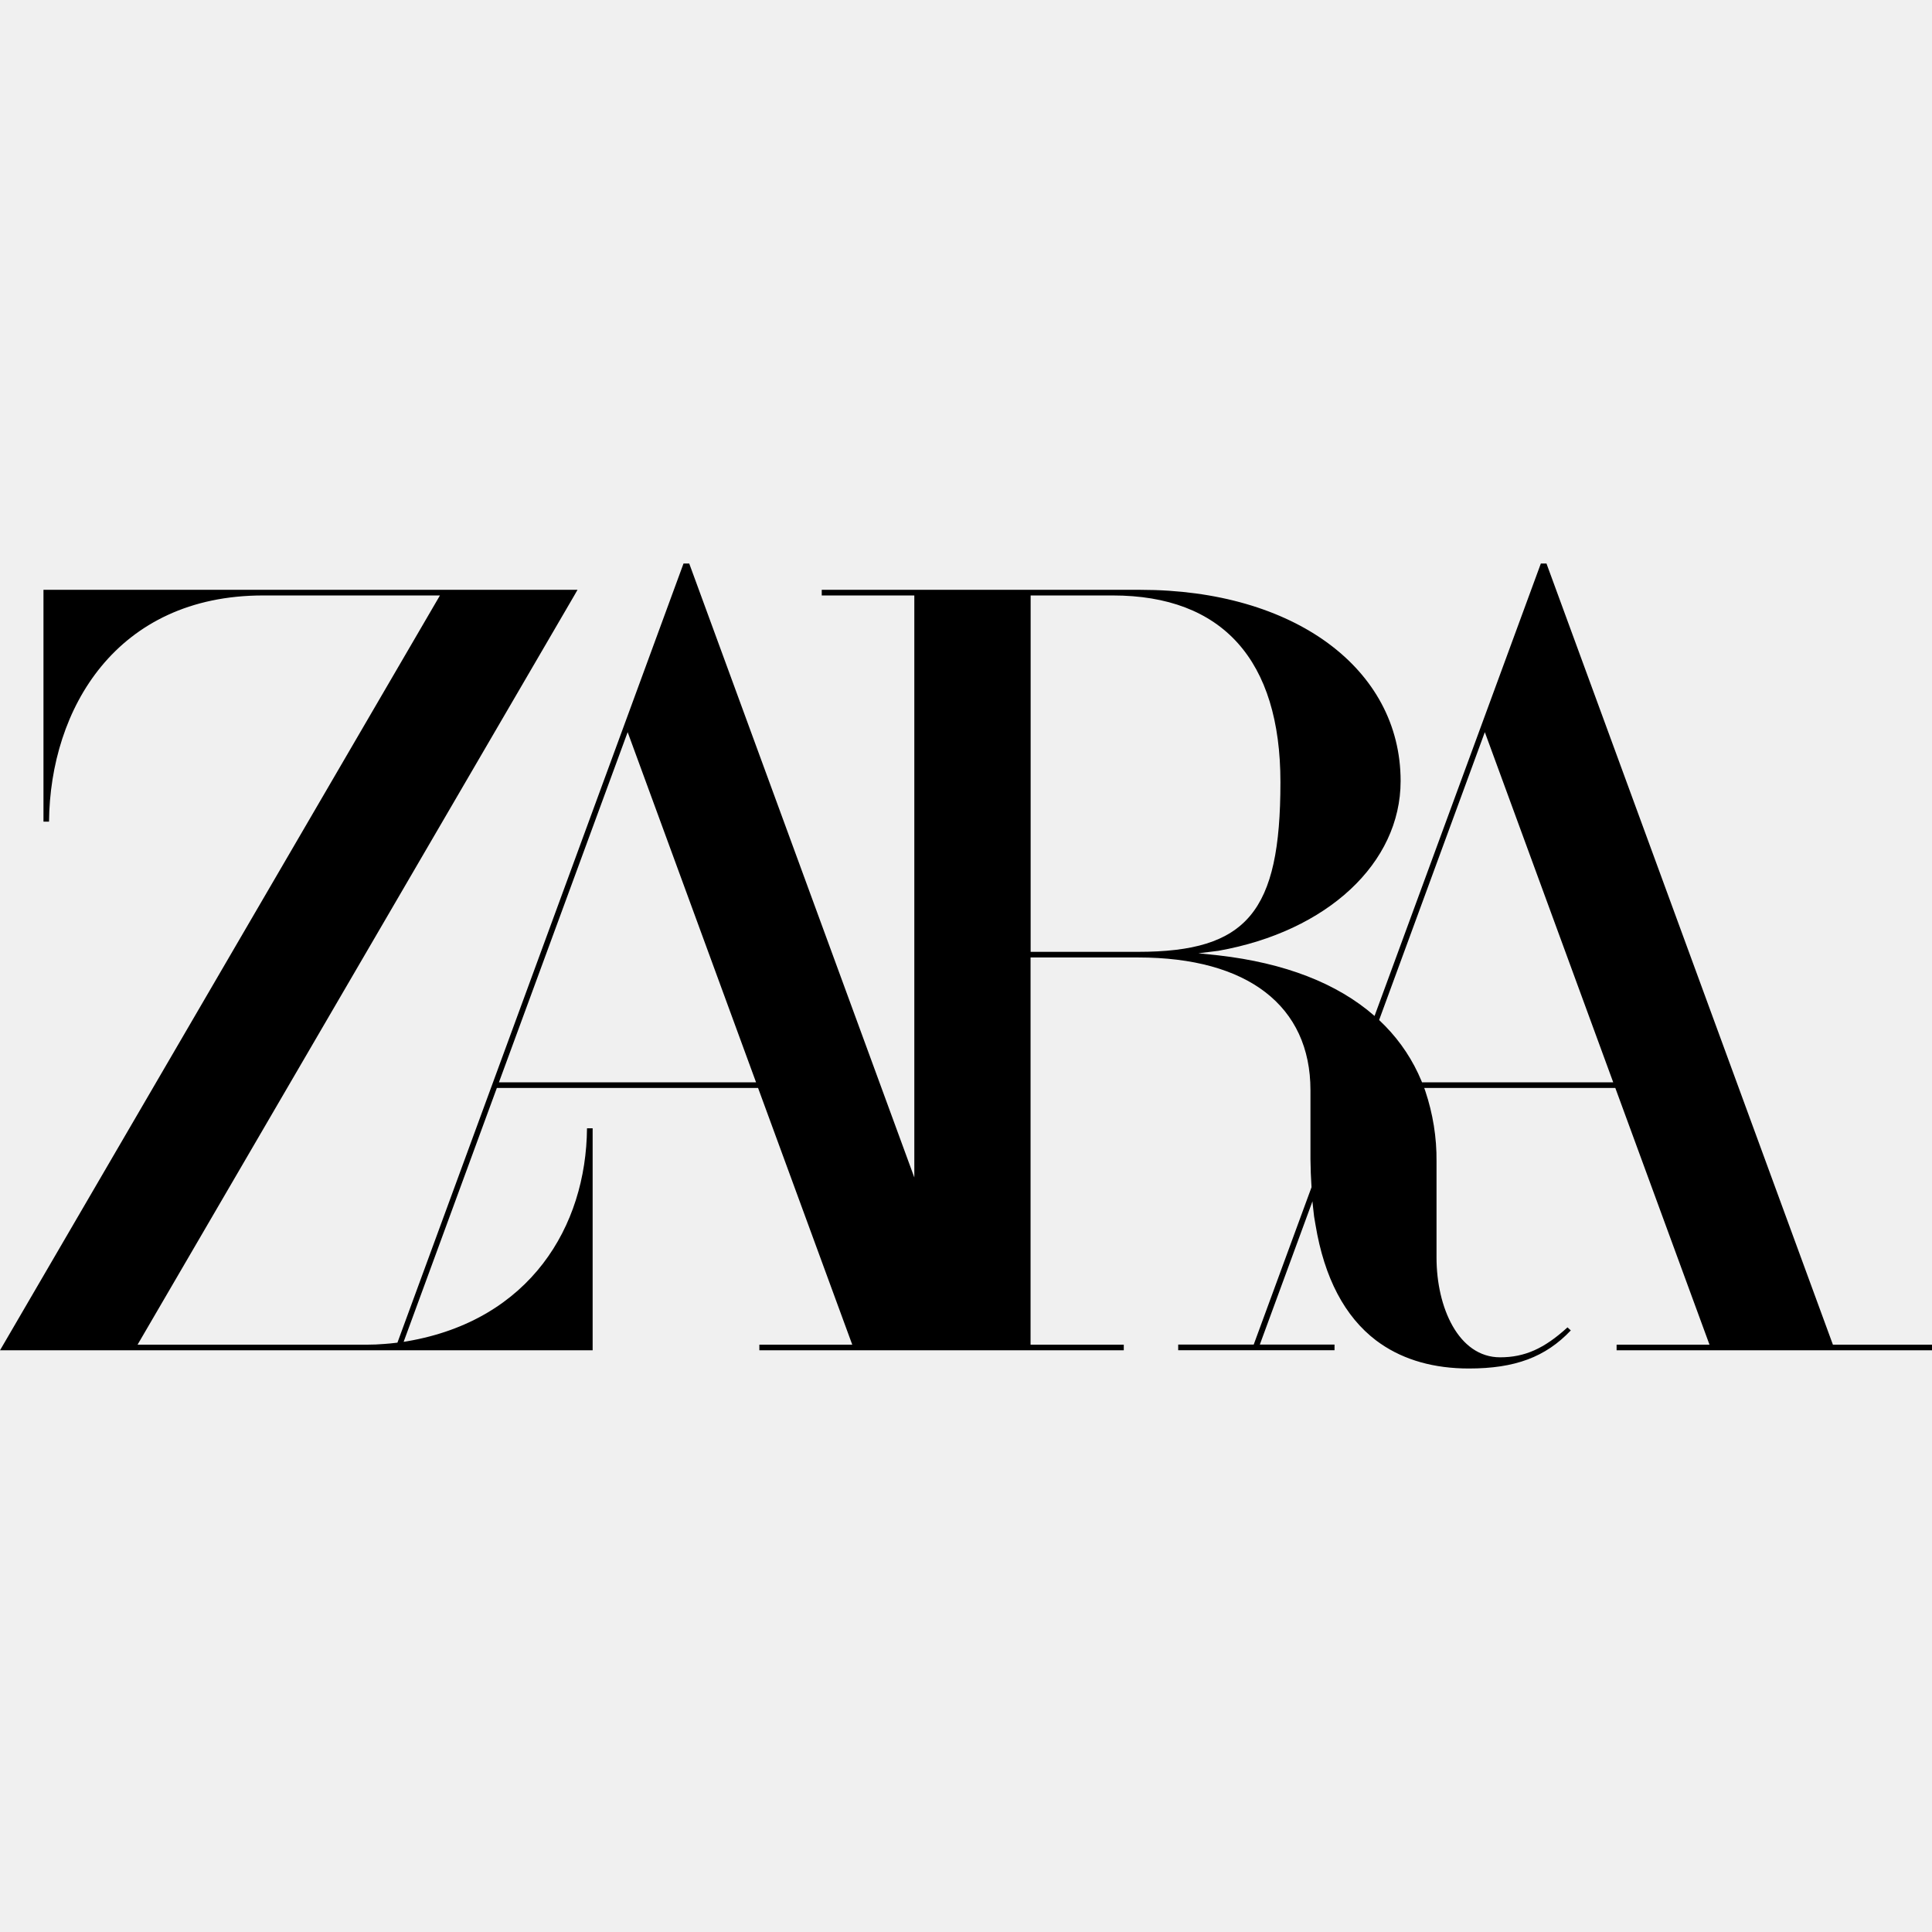
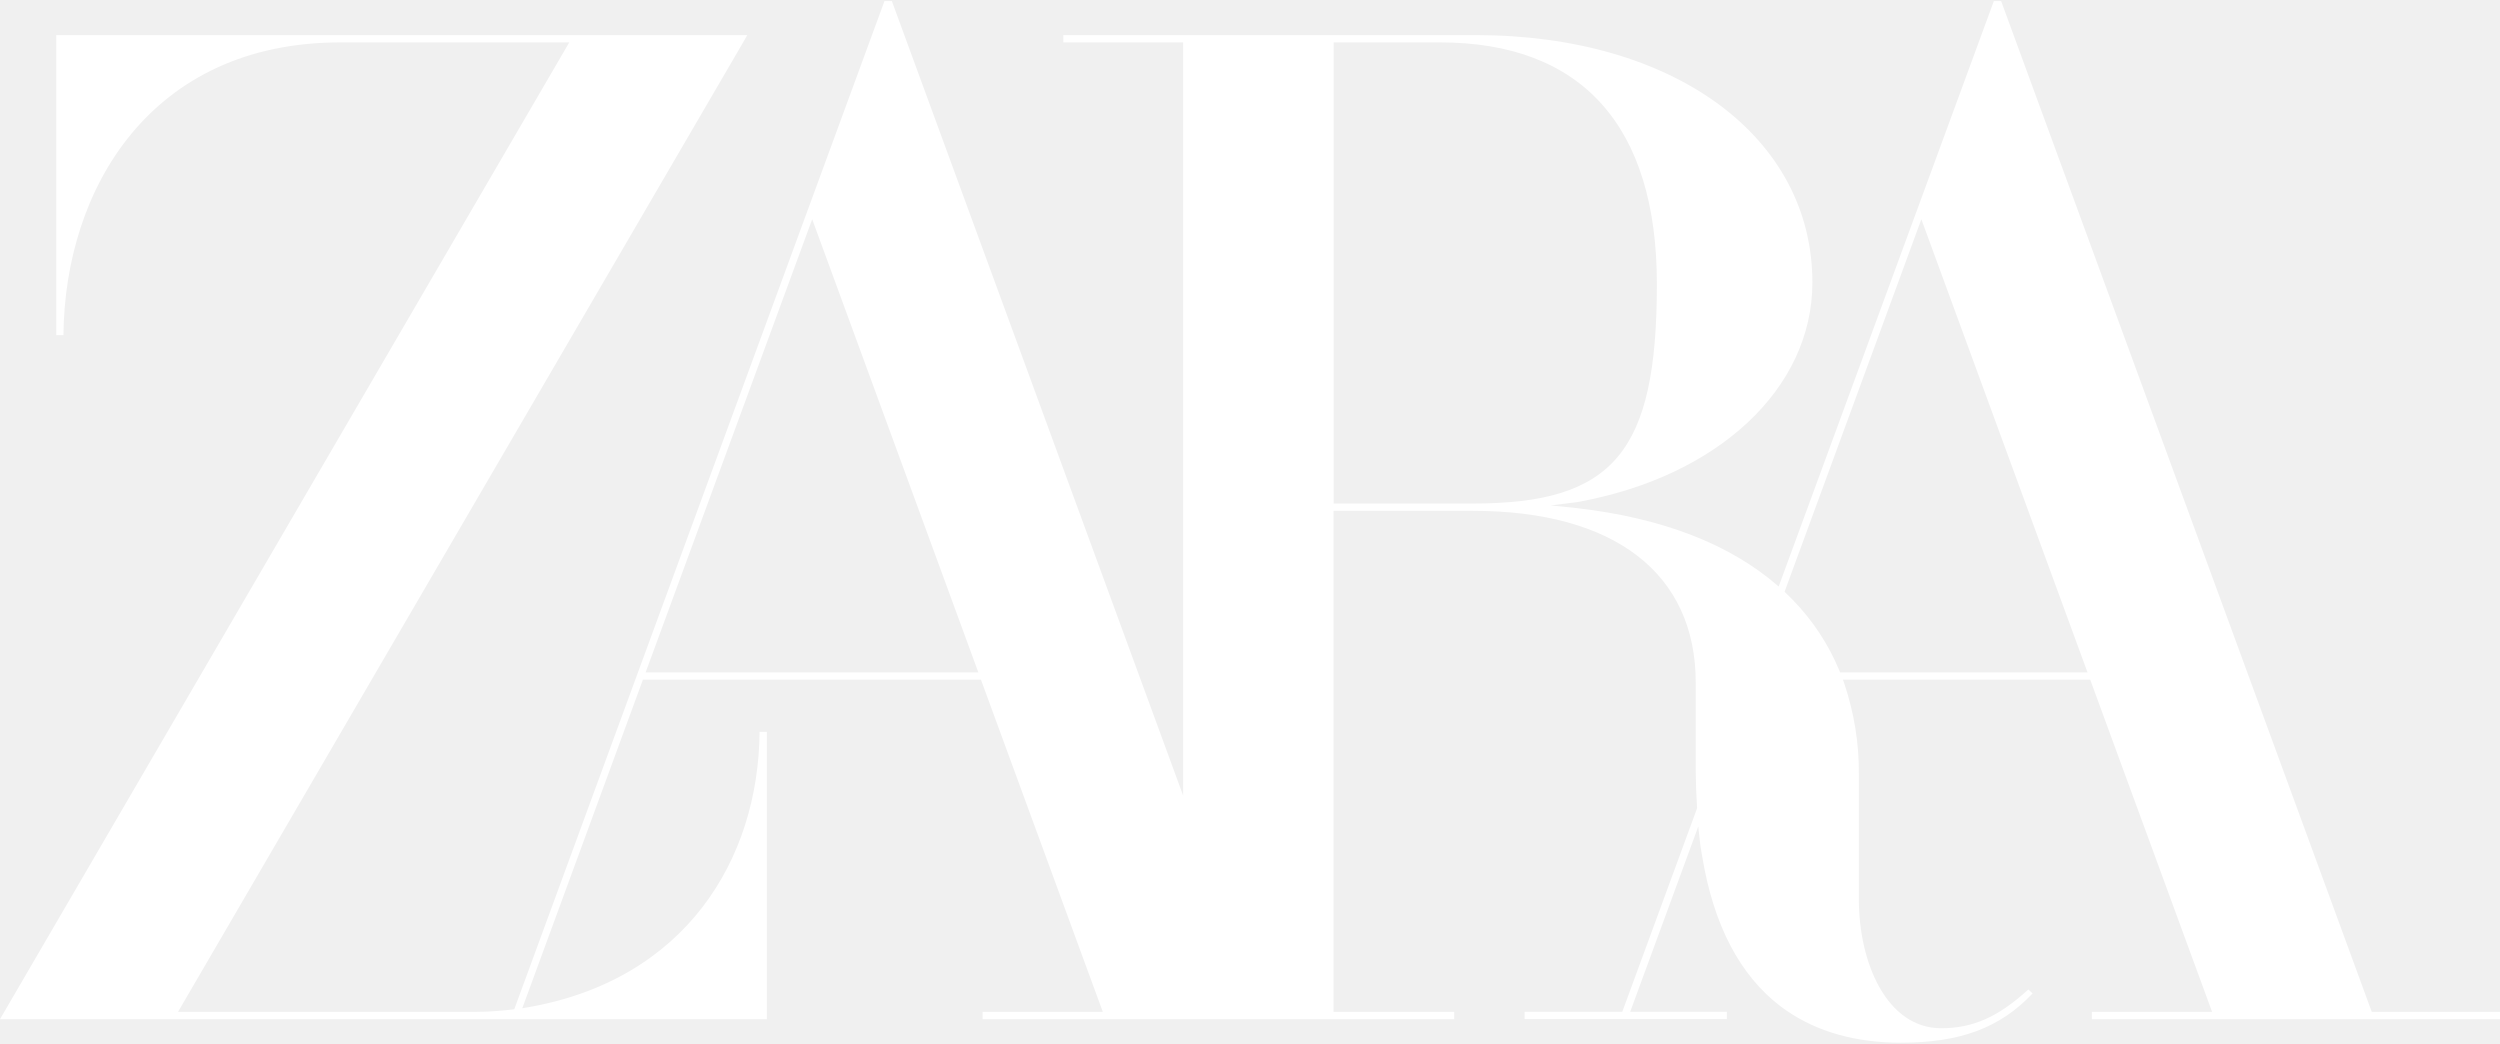
- <svg xmlns="http://www.w3.org/2000/svg" viewBox="0 0 24 24">
+ <svg xmlns="http://www.w3.org/2000/svg" fill="#fff" viewBox="0 6.99 24 10.02">
  <path d="m8.562 7 .002.006 2.794 7.621v-7.23h-1.15v-.07h3.96c1.903 0 3.231.976 3.231 2.375 0 1.02-.91 1.868-2.263 2.109l-.249.031.25.026c.821.094 1.473.346 1.935.75l.003.003L19.141 7h.07l.002.006 3.556 9.698H24v.07h-3.918v-.07h1.154l-1.17-3.189h-2.373v.002l.013.037c.094.281.142.576.139.873v1.196c0 .615.271 1.238.79 1.238.304 0 .547-.107.837-.372l.041.038c-.314.332-.695.473-1.266.473-.43 0-.8-.104-1.096-.308l-.056-.04c-.39-.296-.644-.778-.753-1.435l-.018-.106-.018-.16-.002-.028-.654 1.78h.928v.07h-1.942v-.07h.938l.718-1.954v-.005a6 6 0 0 1-.013-.346v-.854c0-1.049-.78-1.65-2.14-1.65h-1.337v4.81h1.158v.07H9.433v-.07h1.154l-1.17-3.189H6.172l-1.158 3.154.048-.008c1.521-.262 2.22-1.423 2.23-2.645h.07v2.758H0l5.465-9.377H3.268c-1.822 0-2.646 1.407-2.659 2.81H.54v-2.88h6.634l-.04.07-5.425 9.307h2.854q.106 0 .212-.009l.072-.006.09-.01L8.491 7zm9.883 2.095-1.313 3.576.007.007.067.066c.193.197.347.43.452.684l.007.017h2.375zm-10.648 0-1.599 4.35h3.194zm6.026-1.698h-1.02v4.427h1.336c1.353 0 1.767-.493 1.767-2.107 0-1.517-.72-2.32-2.083-2.32" />
</svg>
